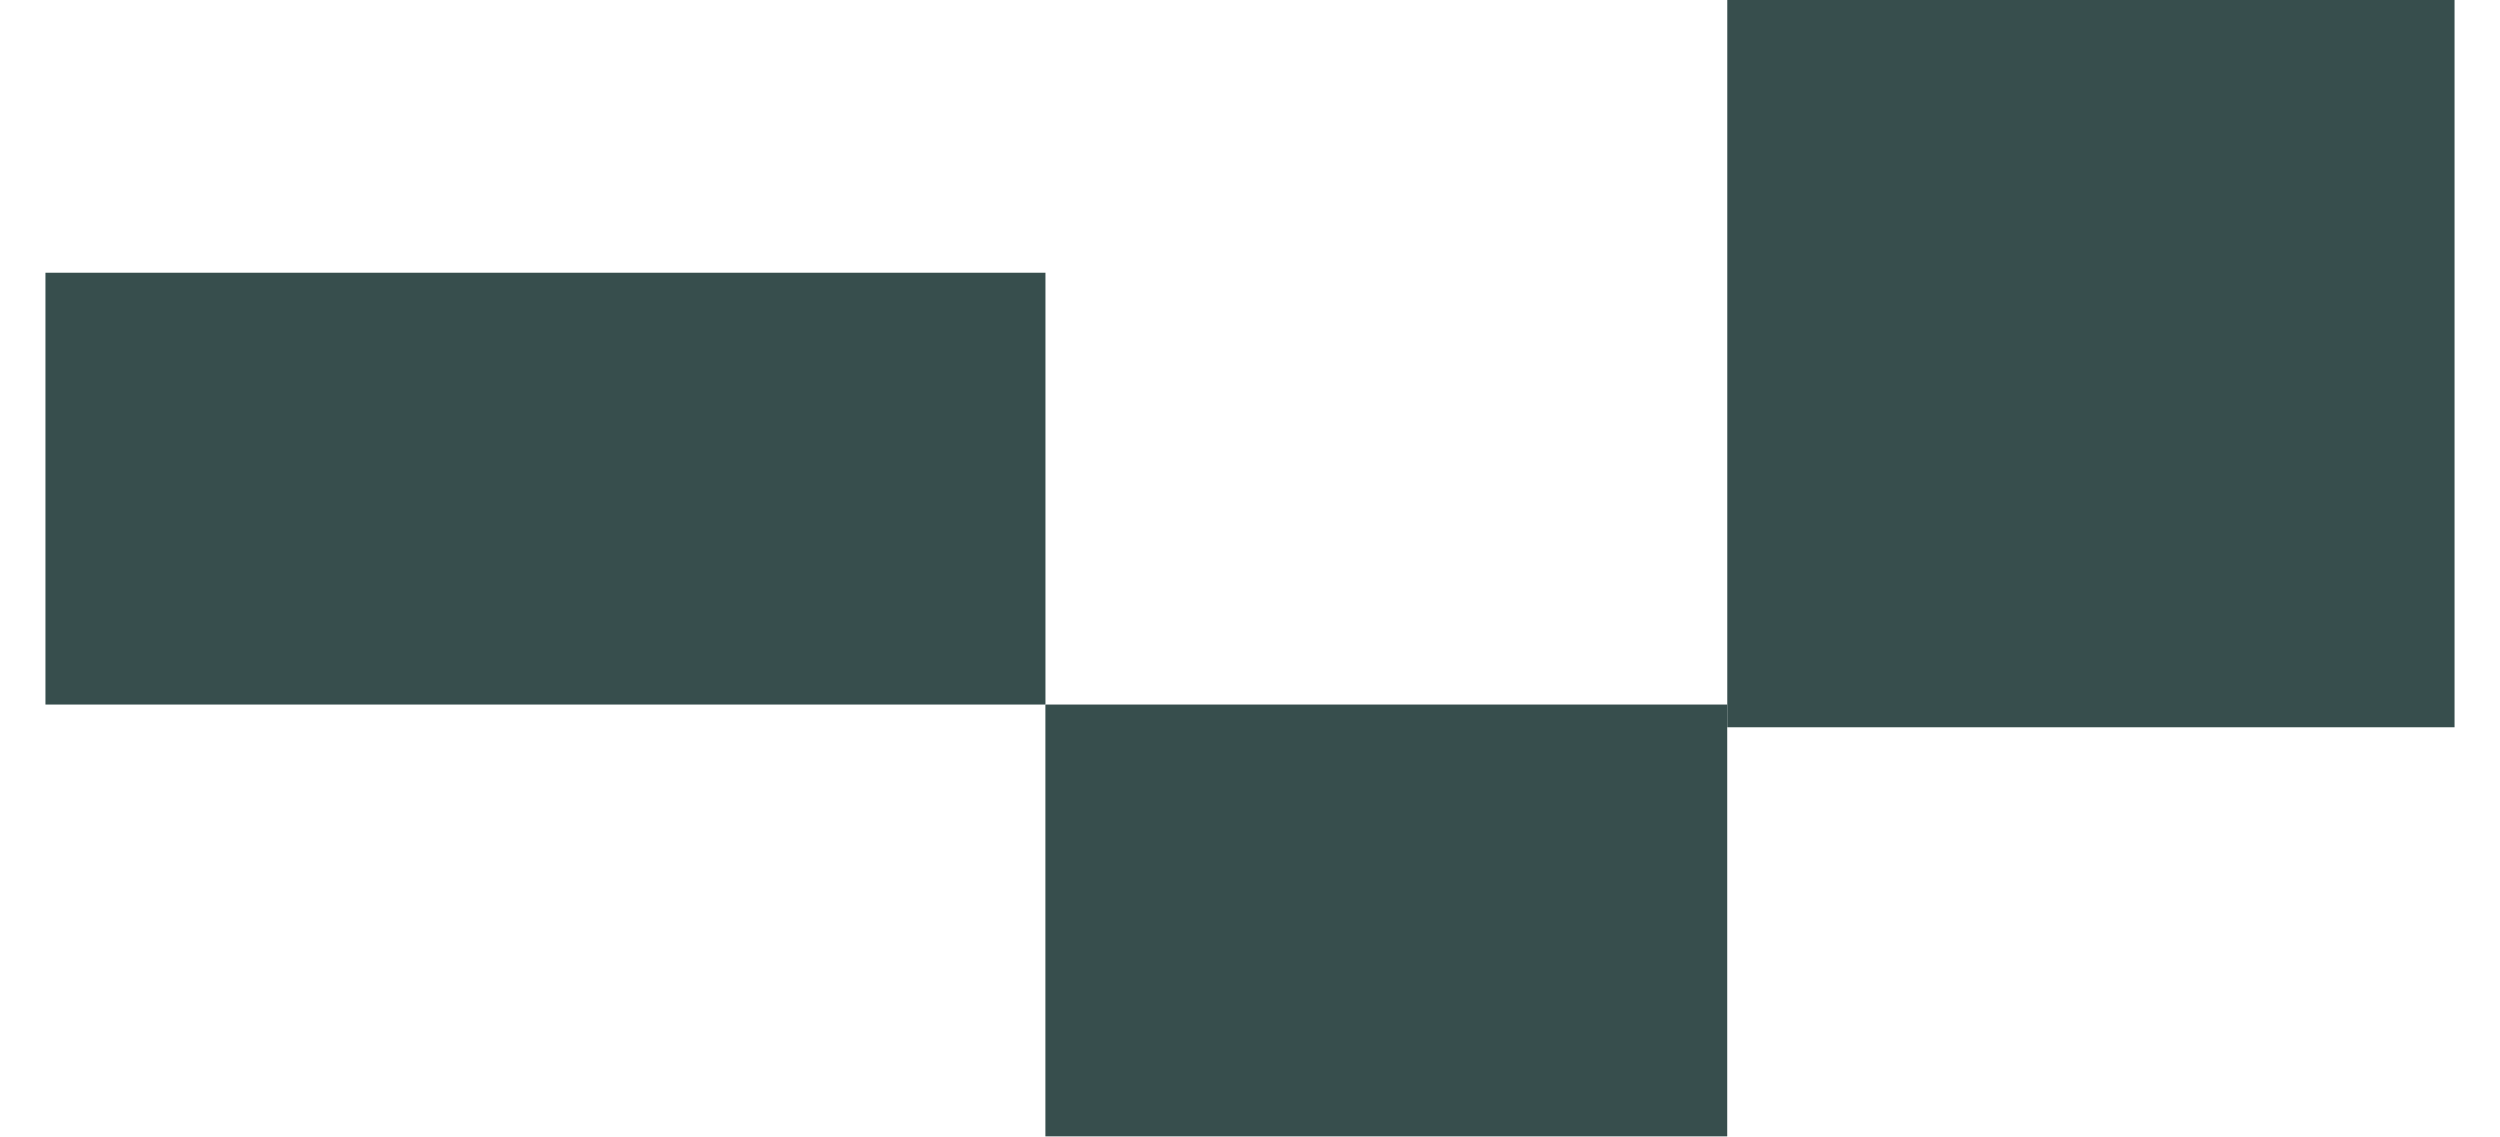
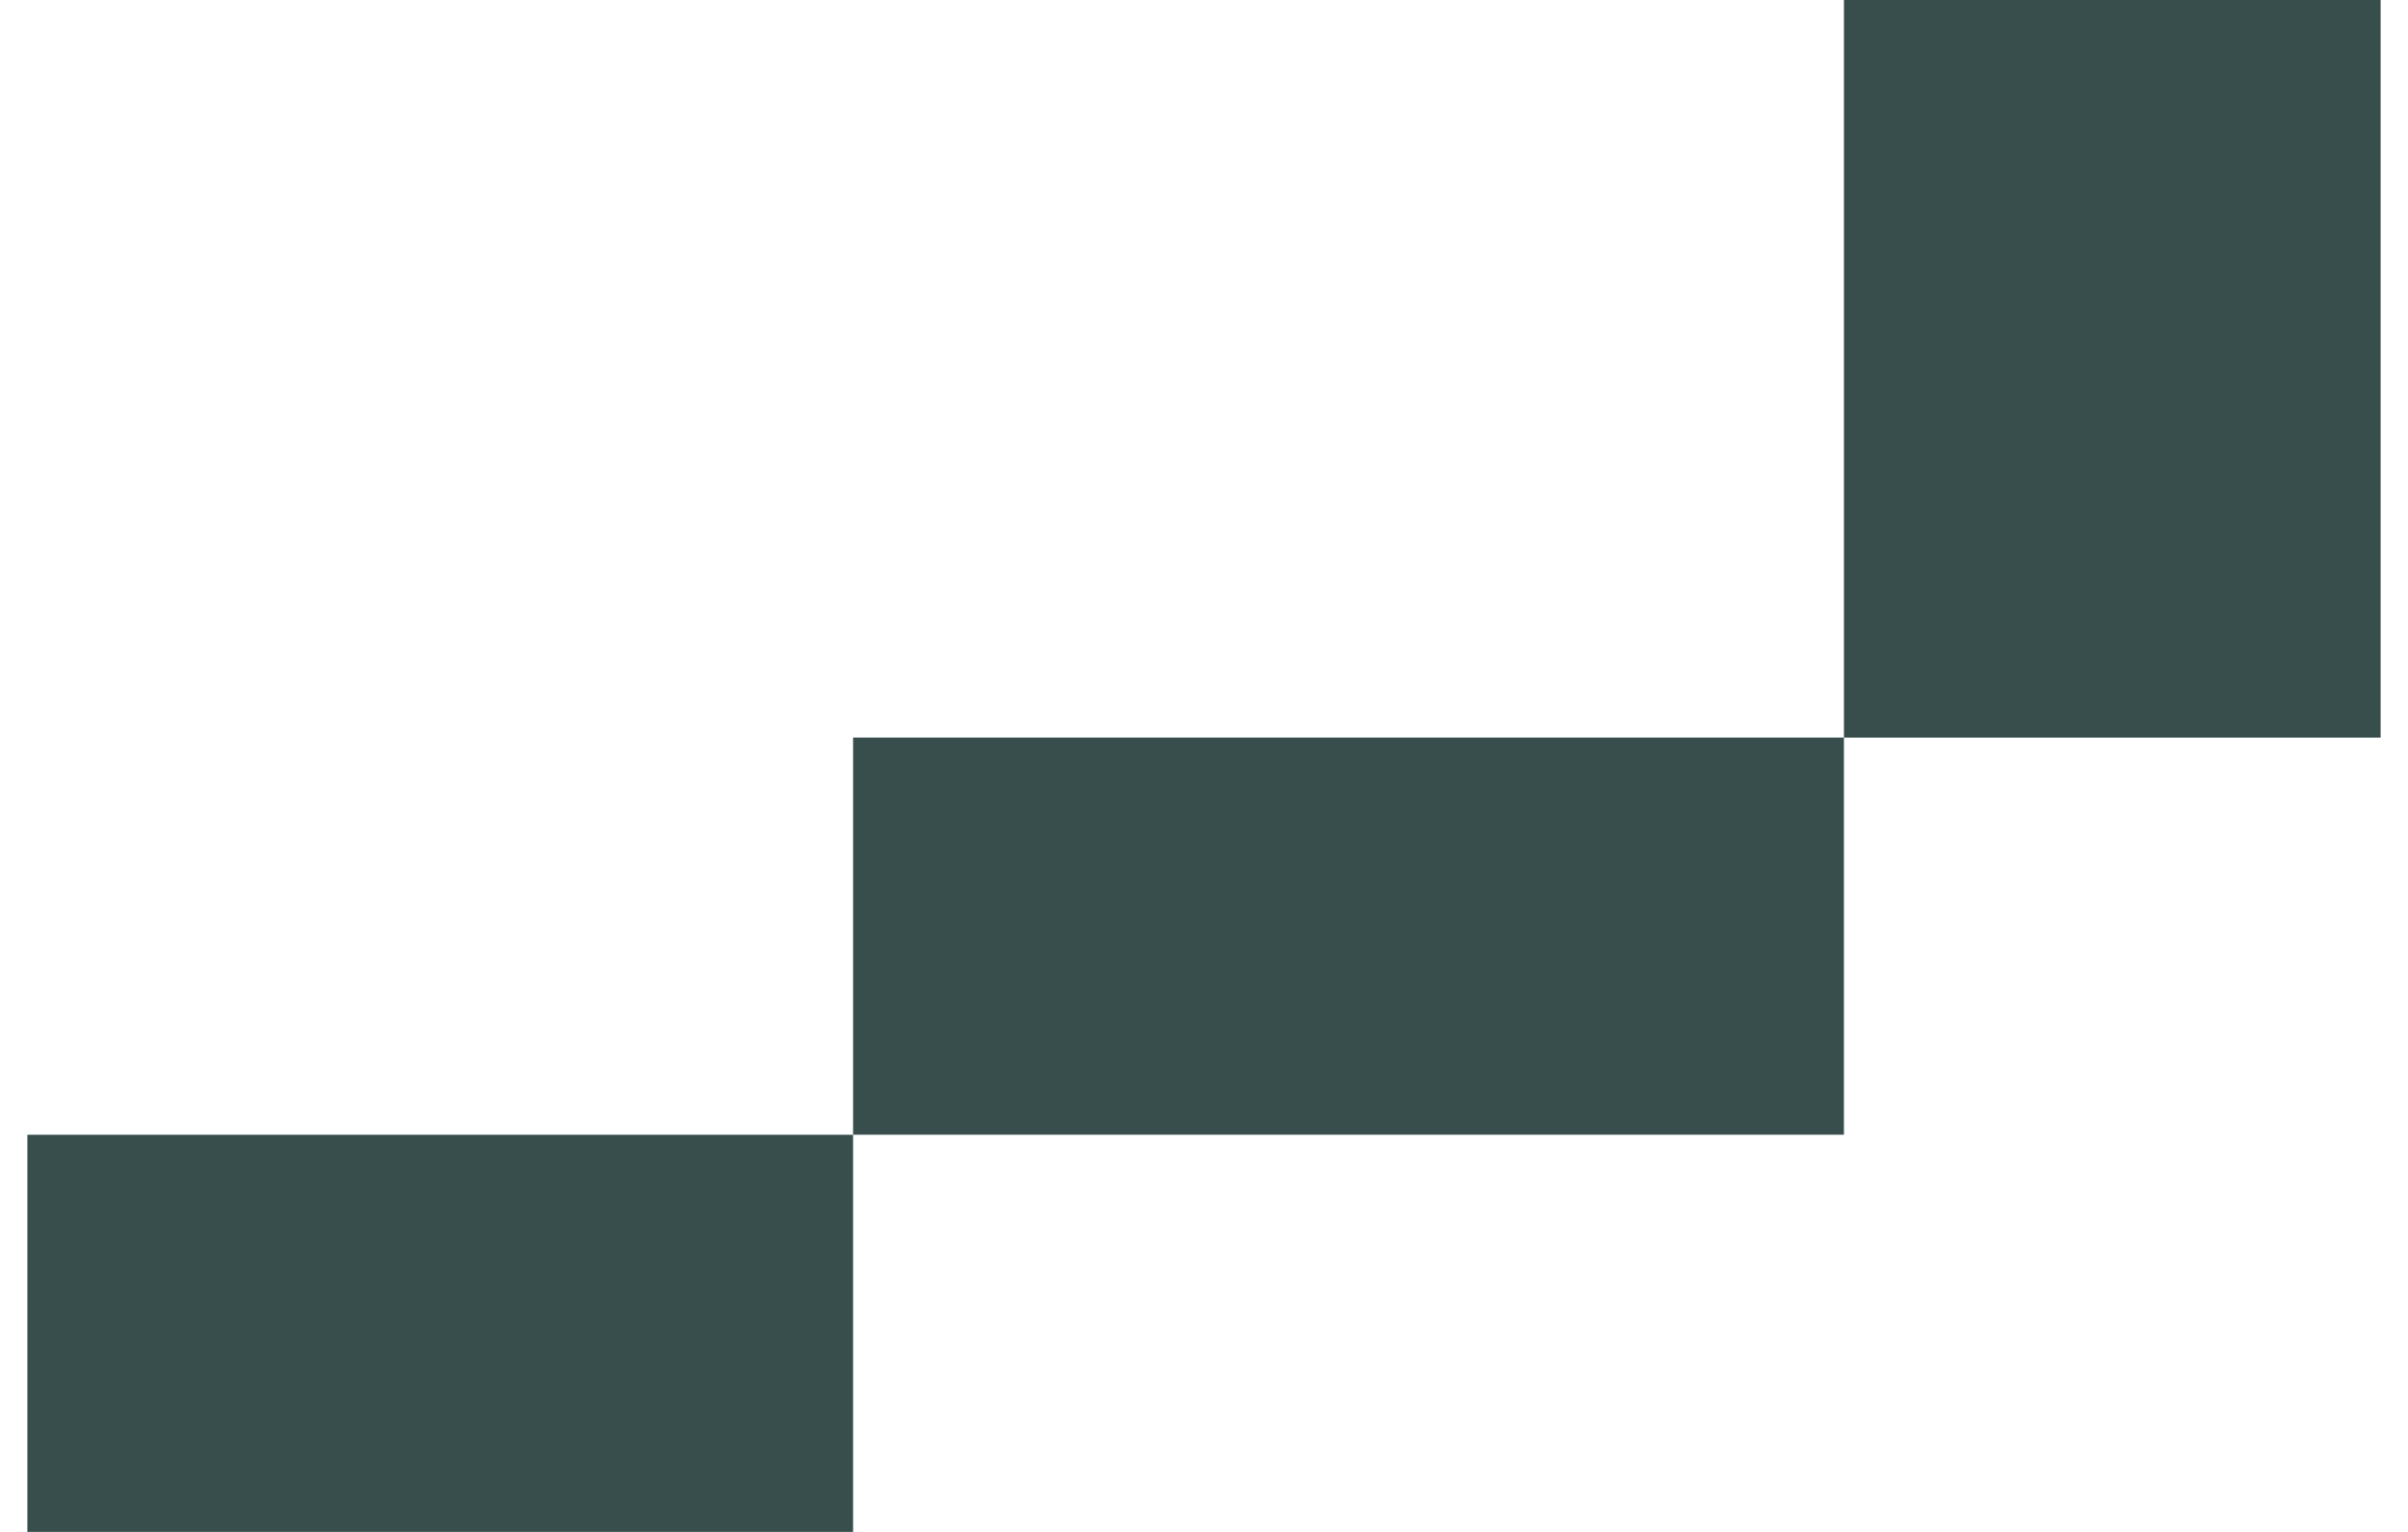
- <svg xmlns="http://www.w3.org/2000/svg" width="44" height="20" viewBox="0 0 44 20" fill="none">
-   <rect x="0.8" y="4.8" width="17.6" height="7.6" fill="#223B3A" fill-opacity="0.9" />
-   <rect x="18.399" y="12.4" width="12" height="7.6" fill="#223B3A" fill-opacity="0.9" />
-   <rect x="30.4" width="12.8" height="12.8" fill="#223B3A" fill-opacity="0.9" />
+ <svg xmlns="http://www.w3.org/2000/svg" width="44" height="28" viewBox="0 0 44 28" fill="none">
+   <rect x="0.5" y="20.741" width="15.088" height="7.259" fill="#223B3A" fill-opacity="0.9" />
+   <rect x="15.588" y="13.481" width="18.105" height="7.259" fill="#223B3A" fill-opacity="0.9" />
+   <rect x="33.693" width="9.807" height="13.482" fill="#223B3A" fill-opacity="0.9" />
</svg>
